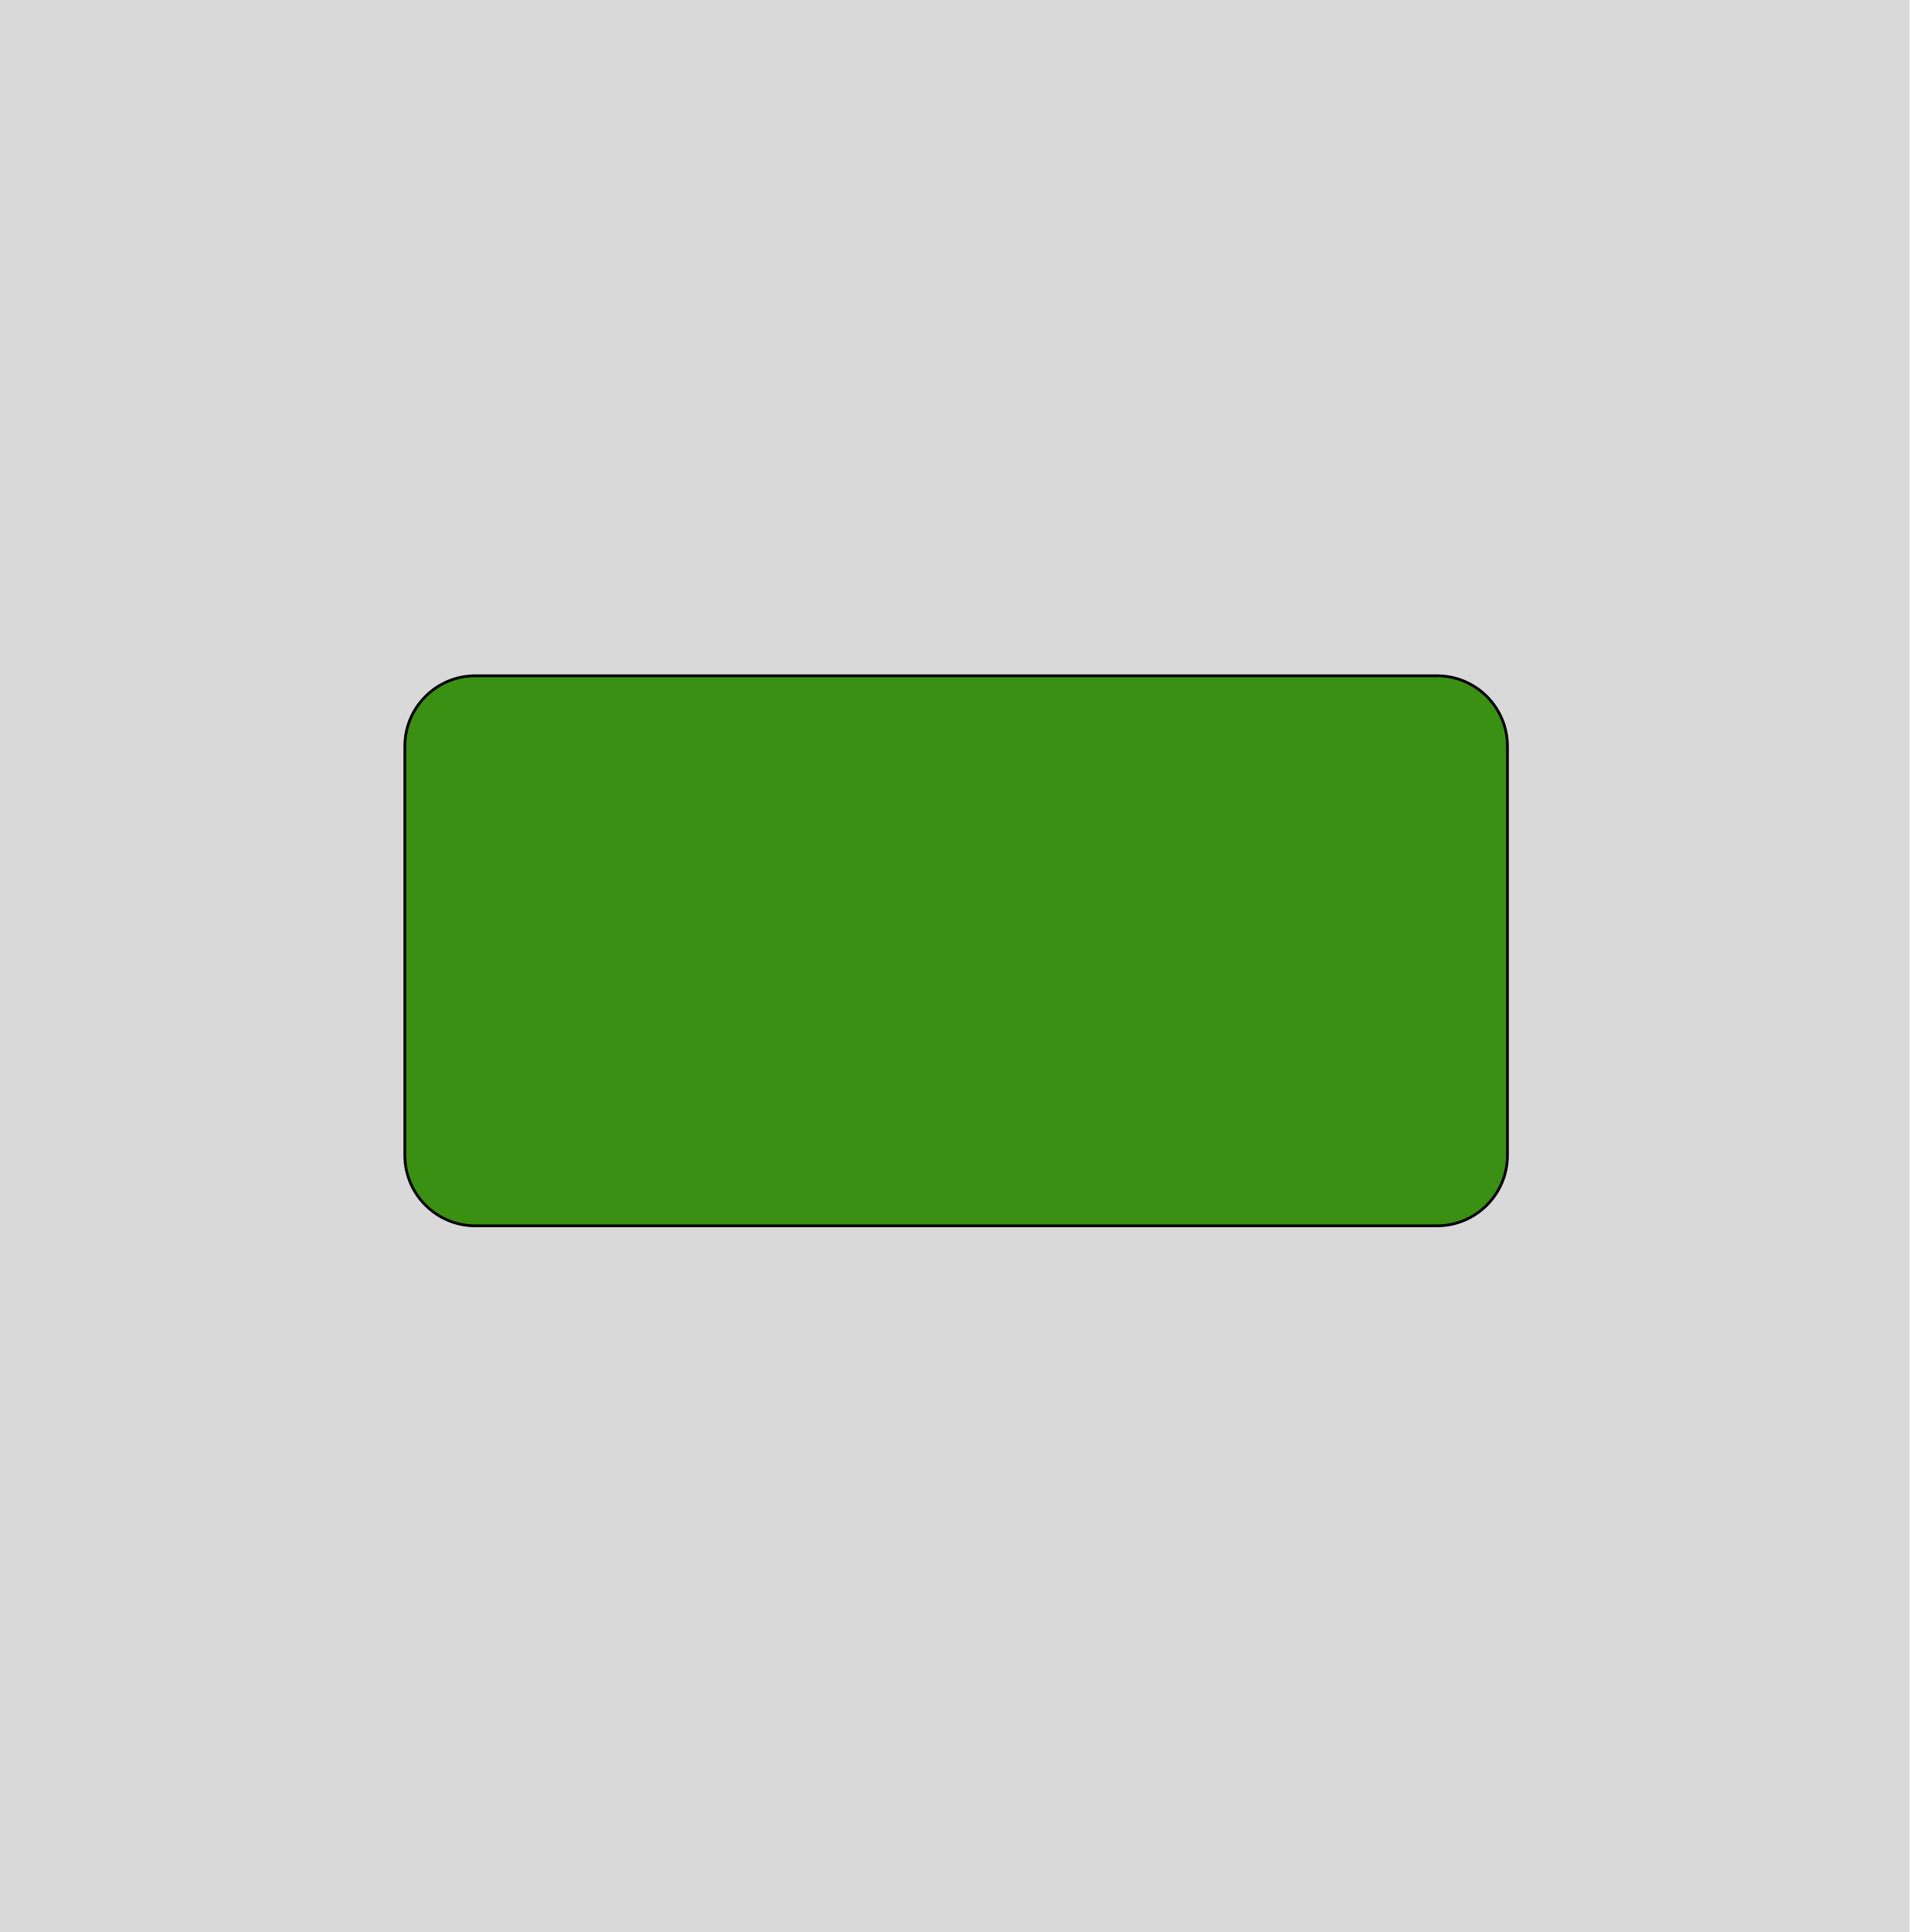
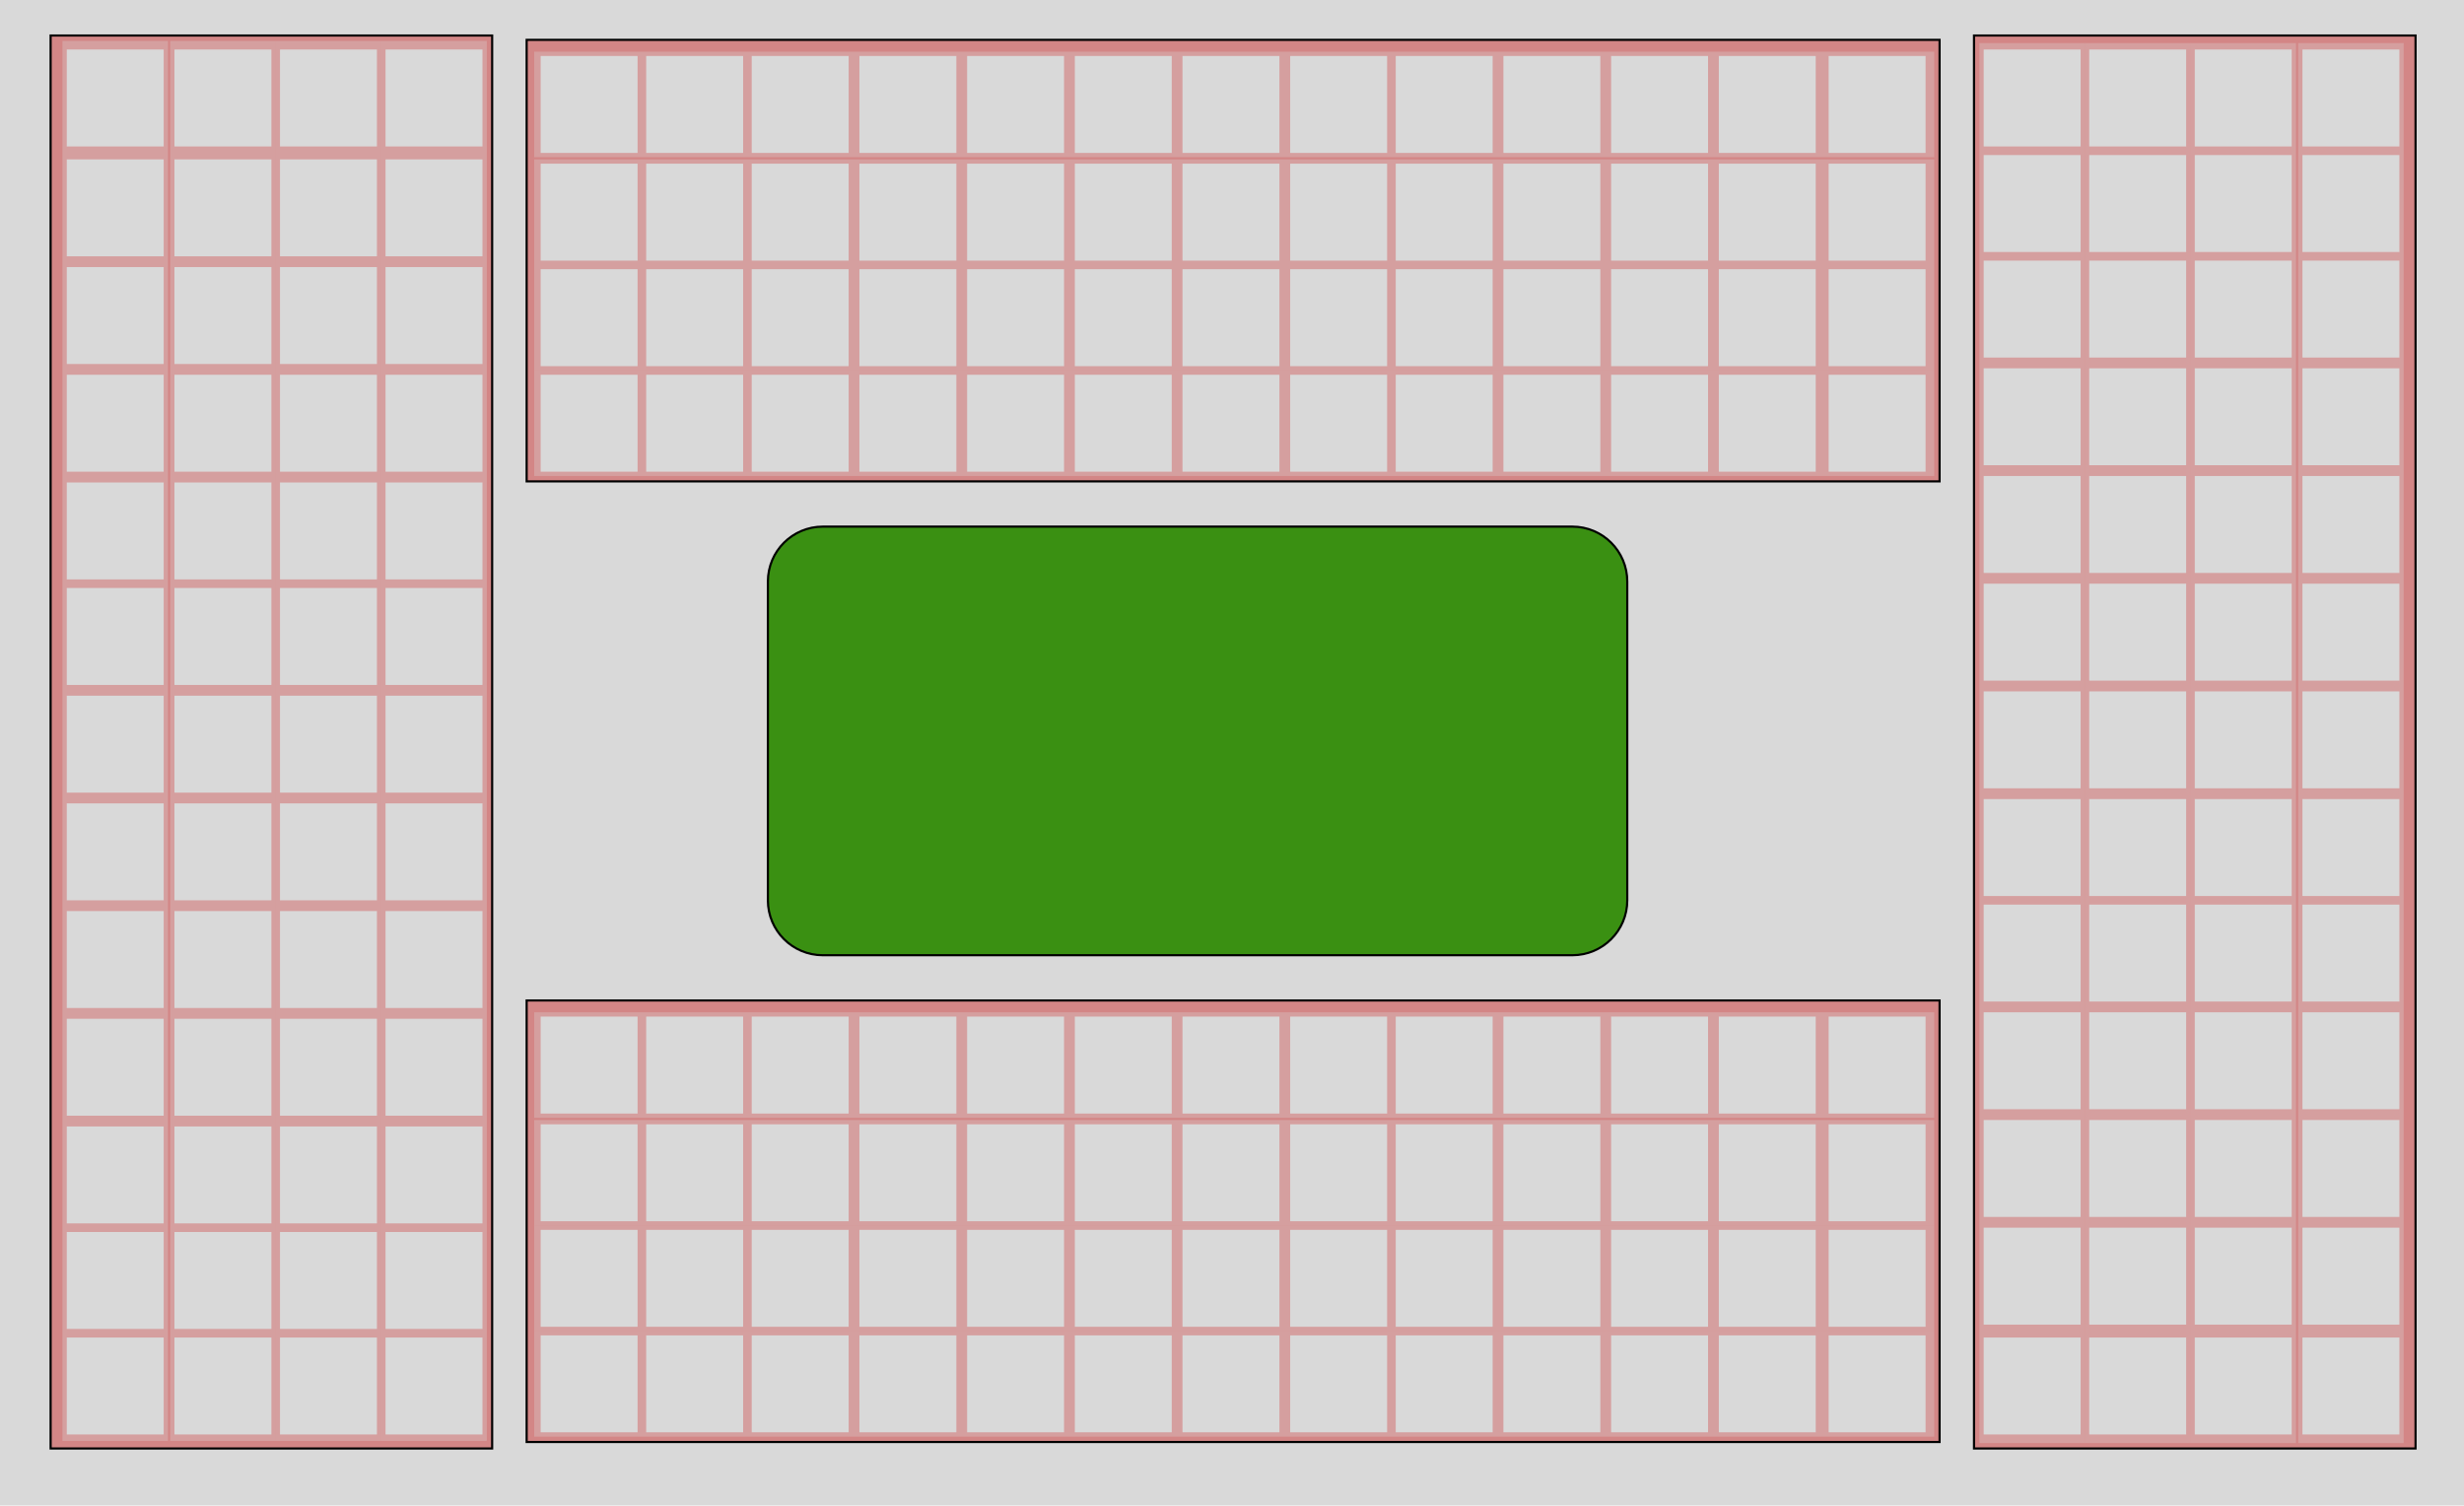
- <svg xmlns="http://www.w3.org/2000/svg" width="691" height="699" fill="none" viewBox="0 0 691 699">
+ <svg xmlns="http://www.w3.org/2000/svg" width="1144" height="699" fill="none" viewBox="0 0 1144 699">
  <g id="Staduim_One" class="Staduim_One">
-     <rect id="stadium" width="691" height="699" fill="#D9D9D9" class="stadium" />
-     <rect id="field" width="399" height="199" x="146.5" y="244.5" fill="#3A9012" stroke="#000" class="field" rx="25.5" />
+     <rect id="stadium" width="1144" height="699" fill="#D9D9D9" class="stadium" />
+     <g id="Section" class="Section">
+       <rect id="section" width="656" height="205" x="1121.5" y="16.5" fill="#D38686" stroke="#000" class="section" transform="rotate(90 1121.5 16.5)" />
+       <g id="Row" class="Row">
+         <g id="Seat" class="Seat">
+           <rect id="seat" width="45" height="45" x="1114" y="72" fill="#D9D9D9" class="seat" transform="rotate(90 1114 72)" />
+         </g>
+         <g id="Seat_2" class="Seat">
+           <rect id="seat_2" width="45" height="45" x="1114" y="23" fill="#D9D9D9" class="seat" transform="rotate(90 1114 23)" />
+         </g>
+         <g id="Seat_3" class="Seat">
+           <rect id="seat_3" width="45" height="45" x="1114" y="121" fill="#D9D9D9" class="seat" transform="rotate(90 1114 121)" />
+         </g>
+         <g id="Seat_4" class="Seat">
+           <rect id="seat_4" width="45" height="45" x="1114" y="171" fill="#D9D9D9" class="seat" transform="rotate(90 1114 171)" />
+         </g>
+         <g id="Seat_5" class="Seat">
+           <rect id="seat_5" width="45" height="45" x="1114" y="420" fill="#D9D9D9" class="seat" transform="rotate(90 1114 420)" />
+         </g>
+         <g id="Seat_6" class="Seat">
+           <rect id="seat_6" width="45" height="45" x="1114" y="470" fill="#D9D9D9" class="seat" transform="rotate(90 1114 470)" />
+         </g>
+         <g id="Seat_7" class="Seat">
+           <rect id="seat_7" width="45" height="45" x="1114" y="520" fill="#D9D9D9" class="seat" transform="rotate(90 1114 520)" />
+         </g>
+         <g id="Seat_8" class="Seat">
+           <rect id="seat_8" width="45" height="45" x="1114" y="570" fill="#D9D9D9" class="seat" transform="rotate(90 1114 570)" />
+         </g>
+         <g id="Seat_9" class="Seat">
+           <rect id="seat_9" width="45" height="45" x="1114" y="621" fill="#D9D9D9" class="seat" transform="rotate(90 1114 621)" />
+         </g>
+         <g id="Seat_10" class="Seat">
+           <rect id="seat_10" width="45" height="45" x="1114" y="221" fill="#D9D9D9" class="seat" transform="rotate(90 1114 221)" />
+         </g>
+         <g id="Seat_11" class="Seat">
+           <rect id="seat_11" width="45" height="45" x="1114" y="271" fill="#D9D9D9" class="seat" transform="rotate(90 1114 271)" />
+         </g>
+         <g id="Seat_12" class="Seat">
+           <rect id="seat_12" width="45" height="45" x="1114" y="321" fill="#D9D9D9" class="seat" transform="rotate(90 1114 321)" />
+         </g>
+         <g id="Seat_13" class="Seat">
+           <rect id="seat_13" width="45" height="45" x="1114" y="371" fill="#D9D9D9" class="seat" transform="rotate(90 1114 371)" />
+         </g>
+         <rect id="row" width="650" height="49" x="1116" y="20" fill="#D9D9D9" fill-opacity=".3" class="row" transform="rotate(90 1116 20)" />
+       </g>
+       <g id="Row_2" class="Row">
+         <g id="Seat_14" class="Seat">
+           <rect id="seat_14" width="45" height="45" x="1015" y="72" fill="#D9D9D9" class="seat" transform="rotate(90 1015 72)" />
+         </g>
+         <g id="Seat_15" class="Seat">
+           <rect id="seat_15" width="45" height="45" x="1015" y="23" fill="#D9D9D9" class="seat" transform="rotate(90 1015 23)" />
+         </g>
+         <g id="Seat_16" class="Seat">
+           <rect id="seat_16" width="45" height="45" x="1015" y="121" fill="#D9D9D9" class="seat" transform="rotate(90 1015 121)" />
+         </g>
+         <g id="Seat_17" class="Seat">
+           <rect id="seat_17" width="45" height="45" x="1015" y="171" fill="#D9D9D9" class="seat" transform="rotate(90 1015 171)" />
+         </g>
+         <g id="Seat_18" class="Seat">
+           <rect id="seat_18" width="45" height="45" x="1015" y="420" fill="#D9D9D9" class="seat" transform="rotate(90 1015 420)" />
+         </g>
+         <g id="Seat_19" class="Seat">
+           <rect id="seat_19" width="45" height="45" x="1015" y="470" fill="#D9D9D9" class="seat" transform="rotate(90 1015 470)" />
+         </g>
+         <g id="Seat_20" class="Seat">
+           <rect id="seat_20" width="45" height="45" x="1015" y="520" fill="#D9D9D9" class="seat" transform="rotate(90 1015 520)" />
+         </g>
+         <g id="Seat_21" class="Seat">
+           <rect id="seat_21" width="45" height="45" x="1015" y="570" fill="#D9D9D9" class="seat" transform="rotate(90 1015 570)" />
+         </g>
+         <g id="Seat_22" class="Seat">
+           <rect id="seat_22" width="45" height="45" x="1015" y="621" fill="#D9D9D9" class="seat" transform="rotate(90 1015 621)" />
+         </g>
+         <g id="Seat_23" class="Seat">
+           <rect id="seat_23" width="45" height="45" x="1015" y="221" fill="#D9D9D9" class="seat" transform="rotate(90 1015 221)" />
+         </g>
+         <g id="Seat_24" class="Seat">
+           <rect id="seat_24" width="45" height="45" x="1015" y="271" fill="#D9D9D9" class="seat" transform="rotate(90 1015 271)" />
+         </g>
+         <g id="Seat_25" class="Seat">
+           <rect id="seat_25" width="45" height="45" x="1015" y="321" fill="#D9D9D9" class="seat" transform="rotate(90 1015 321)" />
+         </g>
+         <g id="Seat_26" class="Seat">
+           <rect id="seat_26" width="45" height="45" x="1015" y="371" fill="#D9D9D9" class="seat" transform="rotate(90 1015 371)" />
+         </g>
+         <rect id="row_2" width="650" height="49" x="1017" y="20" fill="#D9D9D9" fill-opacity=".3" class="row" transform="rotate(90 1017 20)" />
+       </g>
+       <g id="Row_3" class="Row">
+         <g id="Seat_27" class="Seat">
+           <rect id="seat_27" width="45" height="45" x="966" y="72" fill="#D9D9D9" class="seat" transform="rotate(90 966 72)" />
+         </g>
+         <g id="Seat_28" class="Seat">
+           <rect id="seat_28" width="45" height="45" x="966" y="23" fill="#D9D9D9" class="seat" transform="rotate(90 966 23)" />
+         </g>
+         <g id="Seat_29" class="Seat">
+           <rect id="seat_29" width="45" height="45" x="966" y="121" fill="#D9D9D9" class="seat" transform="rotate(90 966 121)" />
+         </g>
+         <g id="Seat_30" class="Seat">
+           <rect id="seat_30" width="45" height="45" x="966" y="171" fill="#D9D9D9" class="seat" transform="rotate(90 966 171)" />
+         </g>
+         <g id="Seat_31" class="Seat">
+           <rect id="seat_31" width="45" height="45" x="966" y="420" fill="#D9D9D9" class="seat" transform="rotate(90 966 420)" />
+         </g>
+         <g id="Seat_32" class="Seat">
+           <rect id="seat_32" width="45" height="45" x="966" y="470" fill="#D9D9D9" class="seat" transform="rotate(90 966 470)" />
+         </g>
+         <g id="Seat_33" class="Seat">
+           <rect id="seat_33" width="45" height="45" x="966" y="520" fill="#D9D9D9" class="seat" transform="rotate(90 966 520)" />
+         </g>
+         <g id="Seat_34" class="Seat">
+           <rect id="seat_34" width="45" height="45" x="966" y="570" fill="#D9D9D9" class="seat" transform="rotate(90 966 570)" />
+         </g>
+         <g id="Seat_35" class="Seat">
+           <rect id="seat_35" width="45" height="45" x="966" y="621" fill="#D9D9D9" class="seat" transform="rotate(90 966 621)" />
+         </g>
+         <g id="Seat_36" class="Seat">
+           <rect id="seat_36" width="45" height="45" x="966" y="221" fill="#D9D9D9" class="seat" transform="rotate(90 966 221)" />
+         </g>
+         <g id="Seat_37" class="Seat">
+           <rect id="seat_37" width="45" height="45" x="966" y="271" fill="#D9D9D9" class="seat" transform="rotate(90 966 271)" />
+         </g>
+         <g id="Seat_38" class="Seat">
+           <rect id="seat_38" width="45" height="45" x="966" y="321" fill="#D9D9D9" class="seat" transform="rotate(90 966 321)" />
+         </g>
+         <g id="Seat_39" class="Seat">
+           <rect id="seat_39" width="45" height="45" x="966" y="371" fill="#D9D9D9" class="seat" transform="rotate(90 966 371)" />
+         </g>
+         <rect id="row_3" width="650" height="49" x="968" y="20" fill="#D9D9D9" fill-opacity=".3" class="row" transform="rotate(90 968 20)" />
+       </g>
+       <g id="Row_4" class="Row">
+         <g id="Seat_40" class="Seat">
+           <rect id="seat_40" width="45" height="45" x="1064" y="72" fill="#D9D9D9" class="seat" transform="rotate(90 1064 72)" />
+         </g>
+         <g id="Seat_41" class="Seat">
+           <rect id="seat_41" width="45" height="45" x="1064" y="23" fill="#D9D9D9" class="seat" transform="rotate(90 1064 23)" />
+         </g>
+         <g id="Seat_42" class="Seat">
+           <rect id="seat_42" width="45" height="45" x="1064" y="121" fill="#D9D9D9" class="seat" transform="rotate(90 1064 121)" />
+         </g>
+         <g id="Seat_43" class="Seat">
+           <rect id="seat_43" width="45" height="45" x="1064" y="171" fill="#D9D9D9" class="seat" transform="rotate(90 1064 171)" />
+         </g>
+         <g id="Seat_44" class="Seat">
+           <rect id="seat_44" width="45" height="45" x="1064" y="420" fill="#D9D9D9" class="seat" transform="rotate(90 1064 420)" />
+         </g>
+         <g id="Seat_45" class="Seat">
+           <rect id="seat_45" width="45" height="45" x="1064" y="470" fill="#D9D9D9" class="seat" transform="rotate(90 1064 470)" />
+         </g>
+         <g id="Seat_46" class="Seat">
+           <rect id="seat_46" width="45" height="45" x="1064" y="520" fill="#D9D9D9" class="seat" transform="rotate(90 1064 520)" />
+         </g>
+         <g id="Seat_47" class="Seat">
+           <rect id="seat_47" width="45" height="45" x="1064" y="570" fill="#D9D9D9" class="seat" transform="rotate(90 1064 570)" />
+         </g>
+         <g id="Seat_48" class="Seat">
+           <rect id="seat_48" width="45" height="45" x="1064" y="621" fill="#D9D9D9" class="seat" transform="rotate(90 1064 621)" />
+         </g>
+         <g id="Seat_49" class="Seat">
+           <rect id="seat_49" width="45" height="45" x="1064" y="221" fill="#D9D9D9" class="seat" transform="rotate(90 1064 221)" />
+         </g>
+         <g id="Seat_50" class="Seat">
+           <rect id="seat_50" width="45" height="45" x="1064" y="271" fill="#D9D9D9" class="seat" transform="rotate(90 1064 271)" />
+         </g>
+         <g id="Seat_51" class="Seat">
+           <rect id="seat_51" width="45" height="45" x="1064" y="321" fill="#D9D9D9" class="seat" transform="rotate(90 1064 321)" />
+         </g>
+         <g id="Seat_52" class="Seat">
+           <rect id="seat_52" width="45" height="45" x="1064" y="371" fill="#D9D9D9" class="seat" transform="rotate(90 1064 371)" />
+         </g>
+         <rect id="row_4" width="650" height="49" x="1066" y="20" fill="#D9D9D9" fill-opacity=".3" class="row" transform="rotate(90 1066 20)" />
+       </g>
+     </g>
+     <g id="Section_2" class="Section">
+       <rect id="section_2" width="656" height="205" x="23.5" y="672.5" fill="#D38686" stroke="#000" class="section" transform="rotate(-90 23.5 672.5)" />
+       <g id="Row_5" class="Row">
+         <g id="Seat_53" class="Seat">
+           <rect id="seat_53" width="45" height="45" x="31" y="617" fill="#D9D9D9" class="seat" transform="rotate(-90 31 617)" />
+         </g>
+         <g id="Seat_54" class="Seat">
+           <rect id="seat_54" width="45" height="45" x="31" y="666" fill="#D9D9D9" class="seat" transform="rotate(-90 31 666)" />
+         </g>
+         <g id="Seat_55" class="Seat">
+           <rect id="seat_55" width="45" height="45" x="31" y="568" fill="#D9D9D9" class="seat" transform="rotate(-90 31 568)" />
+         </g>
+         <g id="Seat_56" class="Seat">
+           <rect id="seat_56" width="45" height="45" x="31" y="518" fill="#D9D9D9" class="seat" transform="rotate(-90 31 518)" />
+         </g>
+         <g id="Seat_57" class="Seat">
+           <rect id="seat_57" width="45" height="45" x="31" y="269" fill="#D9D9D9" class="seat" transform="rotate(-90 31 269)" />
+         </g>
+         <g id="Seat_58" class="Seat">
+           <rect id="seat_58" width="45" height="45" x="31" y="219" fill="#D9D9D9" class="seat" transform="rotate(-90 31 219)" />
+         </g>
+         <g id="Seat_59" class="Seat">
+           <rect id="seat_59" width="45" height="45" x="31" y="169" fill="#D9D9D9" class="seat" transform="rotate(-90 31 169)" />
+         </g>
+         <g id="Seat_60" class="Seat">
+           <rect id="seat_60" width="45" height="45" x="31" y="119" fill="#D9D9D9" class="seat" transform="rotate(-90 31 119)" />
+         </g>
+         <g id="Seat_61" class="Seat">
+           <rect id="seat_61" width="45" height="45" x="31" y="68" fill="#D9D9D9" class="seat" transform="rotate(-90 31 68)" />
+         </g>
+         <g id="Seat_62" class="Seat">
+           <rect id="seat_62" width="45" height="45" x="31" y="468" fill="#D9D9D9" class="seat" transform="rotate(-90 31 468)" />
+         </g>
+         <g id="Seat_63" class="Seat">
+           <rect id="seat_63" width="45" height="45" x="31" y="418" fill="#D9D9D9" class="seat" transform="rotate(-90 31 418)" />
+         </g>
+         <g id="Seat_64" class="Seat">
+           <rect id="seat_64" width="45" height="45" x="31" y="368" fill="#D9D9D9" class="seat" transform="rotate(-90 31 368)" />
+         </g>
+         <g id="Seat_65" class="Seat">
+           <rect id="seat_65" width="45" height="45" x="31" y="318" fill="#D9D9D9" class="seat" transform="rotate(-90 31 318)" />
+         </g>
+         <rect id="row_5" width="650" height="49" x="29" y="669" fill="#D9D9D9" fill-opacity=".3" class="row" transform="rotate(-90 29 669)" />
+       </g>
+       <g id="Row_6" class="Row">
+         <g id="Seat_66" class="Seat">
+           <rect id="seat_66" width="45" height="45" x="130" y="617" fill="#D9D9D9" class="seat" transform="rotate(-90 130 617)" />
+         </g>
+         <g id="Seat_67" class="Seat">
+           <rect id="seat_67" width="45" height="45" x="130" y="666" fill="#D9D9D9" class="seat" transform="rotate(-90 130 666)" />
+         </g>
+         <g id="Seat_68" class="Seat">
+           <rect id="seat_68" width="45" height="45" x="130" y="568" fill="#D9D9D9" class="seat" transform="rotate(-90 130 568)" />
+         </g>
+         <g id="Seat_69" class="Seat">
+           <rect id="seat_69" width="45" height="45" x="130" y="518" fill="#D9D9D9" class="seat" transform="rotate(-90 130 518)" />
+         </g>
+         <g id="Seat_70" class="Seat">
+           <rect id="seat_70" width="45" height="45" x="130" y="269" fill="#D9D9D9" class="seat" transform="rotate(-90 130 269)" />
+         </g>
+         <g id="Seat_71" class="Seat">
+           <rect id="seat_71" width="45" height="45" x="130" y="219" fill="#D9D9D9" class="seat" transform="rotate(-90 130 219)" />
+         </g>
+         <g id="Seat_72" class="Seat">
+           <rect id="seat_72" width="45" height="45" x="130" y="169" fill="#D9D9D9" class="seat" transform="rotate(-90 130 169)" />
+         </g>
+         <g id="Seat_73" class="Seat">
+           <rect id="seat_73" width="45" height="45" x="130" y="119" fill="#D9D9D9" class="seat" transform="rotate(-90 130 119)" />
+         </g>
+         <g id="Seat_74" class="Seat">
+           <rect id="seat_74" width="45" height="45" x="130" y="68" fill="#D9D9D9" class="seat" transform="rotate(-90 130 68)" />
+         </g>
+         <g id="Seat_75" class="Seat">
+           <rect id="seat_75" width="45" height="45" x="130" y="468" fill="#D9D9D9" class="seat" transform="rotate(-90 130 468)" />
+         </g>
+         <g id="Seat_76" class="Seat">
+           <rect id="seat_76" width="45" height="45" x="130" y="418" fill="#D9D9D9" class="seat" transform="rotate(-90 130 418)" />
+         </g>
+         <g id="Seat_77" class="Seat">
+           <rect id="seat_77" width="45" height="45" x="130" y="368" fill="#D9D9D9" class="seat" transform="rotate(-90 130 368)" />
+         </g>
+         <g id="Seat_78" class="Seat">
+           <rect id="seat_78" width="45" height="45" x="130" y="318" fill="#D9D9D9" class="seat" transform="rotate(-90 130 318)" />
+         </g>
+         <rect id="row_6" width="650" height="49" x="128" y="669" fill="#D9D9D9" fill-opacity=".3" class="row" transform="rotate(-90 128 669)" />
+       </g>
+       <g id="Row_7" class="Row">
+         <g id="Seat_79" class="Seat">
+           <rect id="seat_79" width="45" height="45" x="179" y="617" fill="#D9D9D9" class="seat" transform="rotate(-90 179 617)" />
+         </g>
+         <g id="Seat_80" class="Seat">
+           <rect id="seat_80" width="45" height="45" x="179" y="666" fill="#D9D9D9" class="seat" transform="rotate(-90 179 666)" />
+         </g>
+         <g id="Seat_81" class="Seat">
+           <rect id="seat_81" width="45" height="45" x="179" y="568" fill="#D9D9D9" class="seat" transform="rotate(-90 179 568)" />
+         </g>
+         <g id="Seat_82" class="Seat">
+           <rect id="seat_82" width="45" height="45" x="179" y="518" fill="#D9D9D9" class="seat" transform="rotate(-90 179 518)" />
+         </g>
+         <g id="Seat_83" class="Seat">
+           <rect id="seat_83" width="45" height="45" x="179" y="269" fill="#D9D9D9" class="seat" transform="rotate(-90 179 269)" />
+         </g>
+         <g id="Seat_84" class="Seat">
+           <rect id="seat_84" width="45" height="45" x="179" y="219" fill="#D9D9D9" class="seat" transform="rotate(-90 179 219)" />
+         </g>
+         <g id="Seat_85" class="Seat">
+           <rect id="seat_85" width="45" height="45" x="179" y="169" fill="#D9D9D9" class="seat" transform="rotate(-90 179 169)" />
+         </g>
+         <g id="Seat_86" class="Seat">
+           <rect id="seat_86" width="45" height="45" x="179" y="119" fill="#D9D9D9" class="seat" transform="rotate(-90 179 119)" />
+         </g>
+         <g id="Seat_87" class="Seat">
+           <rect id="seat_87" width="45" height="45" x="179" y="68" fill="#D9D9D9" class="seat" transform="rotate(-90 179 68)" />
+         </g>
+         <g id="Seat_88" class="Seat">
+           <rect id="seat_88" width="45" height="45" x="179" y="468" fill="#D9D9D9" class="seat" transform="rotate(-90 179 468)" />
+         </g>
+         <g id="Seat_89" class="Seat">
+           <rect id="seat_89" width="45" height="45" x="179" y="418" fill="#D9D9D9" class="seat" transform="rotate(-90 179 418)" />
+         </g>
+         <g id="Seat_90" class="Seat">
+           <rect id="seat_90" width="45" height="45" x="179" y="368" fill="#D9D9D9" class="seat" transform="rotate(-90 179 368)" />
+         </g>
+         <g id="Seat_91" class="Seat">
+           <rect id="seat_91" width="45" height="45" x="179" y="318" fill="#D9D9D9" class="seat" transform="rotate(-90 179 318)" />
+         </g>
+         <rect id="row_7" width="650" height="49" x="177" y="669" fill="#D9D9D9" fill-opacity=".3" class="row" transform="rotate(-90 177 669)" />
+       </g>
+       <g id="Row_8" class="Row">
+         <g id="Seat_92" class="Seat">
+           <rect id="seat_92" width="45" height="45" x="81" y="617" fill="#D9D9D9" class="seat" transform="rotate(-90 81 617)" />
+         </g>
+         <g id="Seat_93" class="Seat">
+           <rect id="seat_93" width="45" height="45" x="81" y="666" fill="#D9D9D9" class="seat" transform="rotate(-90 81 666)" />
+         </g>
+         <g id="Seat_94" class="Seat">
+           <rect id="seat_94" width="45" height="45" x="81" y="568" fill="#D9D9D9" class="seat" transform="rotate(-90 81 568)" />
+         </g>
+         <g id="Seat_95" class="Seat">
+           <rect id="seat_95" width="45" height="45" x="81" y="518" fill="#D9D9D9" class="seat" transform="rotate(-90 81 518)" />
+         </g>
+         <g id="Seat_96" class="Seat">
+           <rect id="seat_96" width="45" height="45" x="81" y="269" fill="#D9D9D9" class="seat" transform="rotate(-90 81 269)" />
+         </g>
+         <g id="Seat_97" class="Seat">
+           <rect id="seat_97" width="45" height="45" x="81" y="219" fill="#D9D9D9" class="seat" transform="rotate(-90 81 219)" />
+         </g>
+         <g id="Seat_98" class="Seat">
+           <rect id="seat_98" width="45" height="45" x="81" y="169" fill="#D9D9D9" class="seat" transform="rotate(-90 81 169)" />
+         </g>
+         <g id="Seat_99" class="Seat">
+           <rect id="seat_99" width="45" height="45" x="81" y="119" fill="#D9D9D9" class="seat" transform="rotate(-90 81 119)" />
+         </g>
+         <g id="Seat_100" class="Seat">
+           <rect id="seat_100" width="45" height="45" x="81" y="68" fill="#D9D9D9" class="seat" transform="rotate(-90 81 68)" />
+         </g>
+         <g id="Seat_101" class="Seat">
+           <rect id="seat_101" width="45" height="45" x="81" y="468" fill="#D9D9D9" class="seat" transform="rotate(-90 81 468)" />
+         </g>
+         <g id="Seat_102" class="Seat">
+           <rect id="seat_102" width="45" height="45" x="81" y="418" fill="#D9D9D9" class="seat" transform="rotate(-90 81 418)" />
+         </g>
+         <g id="Seat_103" class="Seat">
+           <rect id="seat_103" width="45" height="45" x="81" y="368" fill="#D9D9D9" class="seat" transform="rotate(-90 81 368)" />
+         </g>
+         <g id="Seat_104" class="Seat">
+           <rect id="seat_104" width="45" height="45" x="81" y="318" fill="#D9D9D9" class="seat" transform="rotate(-90 81 318)" />
+         </g>
+         <rect id="row_8" width="650" height="49" x="79" y="669" fill="#D9D9D9" fill-opacity=".3" class="row" transform="rotate(-90 79 669)" />
+       </g>
+     </g>
+     <g id="Section_3" class="Section">
+       <rect id="section_3" width="656" height="205" x="244.518" y="18.5" fill="#D38686" stroke="#000" class="section" />
+       <g id="Row_9" class="Row">
+         <g id="Seat_105" class="Seat">
+           <rect id="seat_105" width="45" height="45" x="300.018" y="26" fill="#D9D9D9" class="seat" />
+         </g>
+         <g id="Seat_106" class="Seat">
+           <rect id="seat_106" width="45" height="45" x="251.018" y="26" fill="#D9D9D9" class="seat" />
+         </g>
+         <g id="Seat_107" class="Seat">
+           <rect id="seat_107" width="45" height="45" x="349.018" y="26" fill="#D9D9D9" class="seat" />
+         </g>
+         <g id="Seat_108" class="Seat">
+           <rect id="seat_108" width="45" height="45" x="399.018" y="26" fill="#D9D9D9" class="seat" />
+         </g>
+         <g id="Seat_109" class="Seat">
+           <rect id="seat_109" width="45" height="45" x="648.018" y="26" fill="#D9D9D9" class="seat" />
+         </g>
+         <g id="Seat_110" class="Seat">
+           <rect id="seat_110" width="45" height="45" x="698.018" y="26" fill="#D9D9D9" class="seat" />
+         </g>
+         <g id="Seat_111" class="Seat">
+           <rect id="seat_111" width="45" height="45" x="748.018" y="26" fill="#D9D9D9" class="seat" />
+         </g>
+         <g id="Seat_112" class="Seat">
+           <rect id="seat_112" width="45" height="45" x="798.018" y="26" fill="#D9D9D9" class="seat" />
+         </g>
+         <g id="Seat_113" class="Seat">
+           <rect id="seat_113" width="45" height="45" x="849.018" y="26" fill="#D9D9D9" class="seat" />
+         </g>
+         <g id="Seat_114" class="Seat">
+           <rect id="seat_114" width="45" height="45" x="449.018" y="26" fill="#D9D9D9" class="seat" />
+         </g>
+         <g id="Seat_115" class="Seat">
+           <rect id="seat_115" width="45" height="45" x="499.018" y="26" fill="#D9D9D9" class="seat" />
+         </g>
+         <g id="Seat_116" class="Seat">
+           <rect id="seat_116" width="45" height="45" x="549.018" y="26" fill="#D9D9D9" class="seat" />
+         </g>
+         <g id="Seat_117" class="Seat">
+           <rect id="seat_117" width="45" height="45" x="599.018" y="26" fill="#D9D9D9" class="seat" />
+         </g>
+         <rect id="row_9" width="650" height="49" x="248.018" y="24" fill="#D9D9D9" fill-opacity=".3" class="row" />
+       </g>
+       <g id="Row_10" class="Row">
+         <g id="Seat_118" class="Seat">
+           <rect id="seat_118" width="45" height="45" x="300.018" y="125" fill="#D9D9D9" class="seat" />
+         </g>
+         <g id="Seat_119" class="Seat">
+           <rect id="seat_119" width="45" height="45" x="251.018" y="125" fill="#D9D9D9" class="seat" />
+         </g>
+         <g id="Seat_120" class="Seat">
+           <rect id="seat_120" width="45" height="45" x="349.018" y="125" fill="#D9D9D9" class="seat" />
+         </g>
+         <g id="Seat_121" class="Seat">
+           <rect id="seat_121" width="45" height="45" x="399.018" y="125" fill="#D9D9D9" class="seat" />
+         </g>
+         <g id="Seat_122" class="Seat">
+           <rect id="seat_122" width="45" height="45" x="648.018" y="125" fill="#D9D9D9" class="seat" />
+         </g>
+         <g id="Seat_123" class="Seat">
+           <rect id="seat_123" width="45" height="45" x="698.018" y="125" fill="#D9D9D9" class="seat" />
+         </g>
+         <g id="Seat_124" class="Seat">
+           <rect id="seat_124" width="45" height="45" x="748.018" y="125" fill="#D9D9D9" class="seat" />
+         </g>
+         <g id="Seat_125" class="Seat">
+           <rect id="seat_125" width="45" height="45" x="798.018" y="125" fill="#D9D9D9" class="seat" />
+         </g>
+         <g id="Seat_126" class="Seat">
+           <rect id="seat_126" width="45" height="45" x="849.018" y="125" fill="#D9D9D9" class="seat" />
+         </g>
+         <g id="Seat_127" class="Seat">
+           <rect id="seat_127" width="45" height="45" x="449.018" y="125" fill="#D9D9D9" class="seat" />
+         </g>
+         <g id="Seat_128" class="Seat">
+           <rect id="seat_128" width="45" height="45" x="499.018" y="125" fill="#D9D9D9" class="seat" />
+         </g>
+         <g id="Seat_129" class="Seat">
+           <rect id="seat_129" width="45" height="45" x="549.018" y="125" fill="#D9D9D9" class="seat" />
+         </g>
+         <g id="Seat_130" class="Seat">
+           <rect id="seat_130" width="45" height="45" x="599.018" y="125" fill="#D9D9D9" class="seat" />
+         </g>
+         <rect id="row_10" width="650" height="49" x="248.018" y="123" fill="#D9D9D9" fill-opacity=".3" class="row" />
+       </g>
+       <g id="Row_11" class="Row">
+         <g id="Seat_131" class="Seat">
+           <rect id="seat_131" width="45" height="45" x="300.018" y="174" fill="#D9D9D9" class="seat" />
+         </g>
+         <g id="Seat_132" class="Seat">
+           <rect id="seat_132" width="45" height="45" x="251.018" y="174" fill="#D9D9D9" class="seat" />
+         </g>
+         <g id="Seat_133" class="Seat">
+           <rect id="seat_133" width="45" height="45" x="349.018" y="174" fill="#D9D9D9" class="seat" />
+         </g>
+         <g id="Seat_134" class="Seat">
+           <rect id="seat_134" width="45" height="45" x="399.018" y="174" fill="#D9D9D9" class="seat" />
+         </g>
+         <g id="Seat_135" class="Seat">
+           <rect id="seat_135" width="45" height="45" x="648.018" y="174" fill="#D9D9D9" class="seat" />
+         </g>
+         <g id="Seat_136" class="Seat">
+           <rect id="seat_136" width="45" height="45" x="698.018" y="174" fill="#D9D9D9" class="seat" />
+         </g>
+         <g id="Seat_137" class="Seat">
+           <rect id="seat_137" width="45" height="45" x="748.018" y="174" fill="#D9D9D9" class="seat" />
+         </g>
+         <g id="Seat_138" class="Seat">
+           <rect id="seat_138" width="45" height="45" x="798.018" y="174" fill="#D9D9D9" class="seat" />
+         </g>
+         <g id="Seat_139" class="Seat">
+           <rect id="seat_139" width="45" height="45" x="849.018" y="174" fill="#D9D9D9" class="seat" />
+         </g>
+         <g id="Seat_140" class="Seat">
+           <rect id="seat_140" width="45" height="45" x="449.018" y="174" fill="#D9D9D9" class="seat" />
+         </g>
+         <g id="Seat_141" class="Seat">
+           <rect id="seat_141" width="45" height="45" x="499.018" y="174" fill="#D9D9D9" class="seat" />
+         </g>
+         <g id="Seat_142" class="Seat">
+           <rect id="seat_142" width="45" height="45" x="549.018" y="174" fill="#D9D9D9" class="seat" />
+         </g>
+         <g id="Seat_143" class="Seat">
+           <rect id="seat_143" width="45" height="45" x="599.018" y="174" fill="#D9D9D9" class="seat" />
+         </g>
+         <rect id="row_11" width="650" height="49" x="248.018" y="172" fill="#D9D9D9" fill-opacity=".3" class="row" />
+       </g>
+       <g id="Row_12" class="Row">
+         <g id="Seat_144" class="Seat">
+           <rect id="seat_144" width="45" height="45" x="300.018" y="76" fill="#D9D9D9" class="seat" />
+         </g>
+         <g id="Seat_145" class="Seat">
+           <rect id="seat_145" width="45" height="45" x="251.018" y="76" fill="#D9D9D9" class="seat" />
+         </g>
+         <g id="Seat_146" class="Seat">
+           <rect id="seat_146" width="45" height="45" x="349.018" y="76" fill="#D9D9D9" class="seat" />
+         </g>
+         <g id="Seat_147" class="Seat">
+           <rect id="seat_147" width="45" height="45" x="399.018" y="76" fill="#D9D9D9" class="seat" />
+         </g>
+         <g id="Seat_148" class="Seat">
+           <rect id="seat_148" width="45" height="45" x="648.018" y="76" fill="#D9D9D9" class="seat" />
+         </g>
+         <g id="Seat_149" class="Seat">
+           <rect id="seat_149" width="45" height="45" x="698.018" y="76" fill="#D9D9D9" class="seat" />
+         </g>
+         <g id="Seat_150" class="Seat">
+           <rect id="seat_150" width="45" height="45" x="748.018" y="76" fill="#D9D9D9" class="seat" />
+         </g>
+         <g id="Seat_151" class="Seat">
+           <rect id="seat_151" width="45" height="45" x="798.018" y="76" fill="#D9D9D9" class="seat" />
+         </g>
+         <g id="Seat_152" class="Seat">
+           <rect id="seat_152" width="45" height="45" x="849.018" y="76" fill="#D9D9D9" class="seat" />
+         </g>
+         <g id="Seat_153" class="Seat">
+           <rect id="seat_153" width="45" height="45" x="449.018" y="76" fill="#D9D9D9" class="seat" />
+         </g>
+         <g id="Seat_154" class="Seat">
+           <rect id="seat_154" width="45" height="45" x="499.018" y="76" fill="#D9D9D9" class="seat" />
+         </g>
+         <g id="Seat_155" class="Seat">
+           <rect id="seat_155" width="45" height="45" x="549.018" y="76" fill="#D9D9D9" class="seat" />
+         </g>
+         <g id="Seat_156" class="Seat">
+           <rect id="seat_156" width="45" height="45" x="599.018" y="76" fill="#D9D9D9" class="seat" />
+         </g>
+         <rect id="row_12" width="650" height="49" x="248.018" y="74" fill="#D9D9D9" fill-opacity=".3" class="row" />
+       </g>
+     </g>
+     <g id="Section_4" class="Section">
+       <rect id="section_4" width="656" height="205" x="244.518" y="464.5" fill="#D38686" stroke="#000" class="section" />
+       <g id="Row_13" class="Row">
+         <g id="Seat_157" class="Seat">
+           <rect id="seat_157" width="45" height="45" x="300.018" y="472" fill="#D9D9D9" class="seat" />
+         </g>
+         <g id="Seat_158" class="Seat">
+           <rect id="seat_158" width="45" height="45" x="251.018" y="472" fill="#D9D9D9" class="seat" />
+         </g>
+         <g id="Seat_159" class="Seat">
+           <rect id="seat_159" width="45" height="45" x="349.018" y="472" fill="#D9D9D9" class="seat" />
+         </g>
+         <g id="Seat_160" class="Seat">
+           <rect id="seat_160" width="45" height="45" x="399.018" y="472" fill="#D9D9D9" class="seat" />
+         </g>
+         <g id="Seat_161" class="Seat">
+           <rect id="seat_161" width="45" height="45" x="648.018" y="472" fill="#D9D9D9" class="seat" />
+         </g>
+         <g id="Seat_162" class="Seat">
+           <rect id="seat_162" width="45" height="45" x="698.018" y="472" fill="#D9D9D9" class="seat" />
+         </g>
+         <g id="Seat_163" class="Seat">
+           <rect id="seat_163" width="45" height="45" x="748.018" y="472" fill="#D9D9D9" class="seat" />
+         </g>
+         <g id="Seat_164" class="Seat">
+           <rect id="seat_164" width="45" height="45" x="798.018" y="472" fill="#D9D9D9" class="seat" />
+         </g>
+         <g id="Seat_165" class="Seat">
+           <rect id="seat_165" width="45" height="45" x="849.018" y="472" fill="#D9D9D9" class="seat" />
+         </g>
+         <g id="Seat_166" class="Seat">
+           <rect id="seat_166" width="45" height="45" x="449.018" y="472" fill="#D9D9D9" class="seat" />
+         </g>
+         <g id="Seat_167" class="Seat">
+           <rect id="seat_167" width="45" height="45" x="499.018" y="472" fill="#D9D9D9" class="seat" />
+         </g>
+         <g id="Seat_168" class="Seat">
+           <rect id="seat_168" width="45" height="45" x="549.018" y="472" fill="#D9D9D9" class="seat" />
+         </g>
+         <g id="Seat_169" class="Seat">
+           <rect id="seat_169" width="45" height="45" x="599.018" y="472" fill="#D9D9D9" class="seat" />
+         </g>
+         <rect id="row_13" width="650" height="49" x="248.018" y="470" fill="#D9D9D9" fill-opacity=".3" class="row" />
+       </g>
+       <g id="Row_14" class="Row">
+         <g id="Seat_170" class="Seat">
+           <rect id="seat_170" width="45" height="45" x="300.018" y="571" fill="#D9D9D9" class="seat" />
+         </g>
+         <g id="Seat_171" class="Seat">
+           <rect id="seat_171" width="45" height="45" x="251.018" y="571" fill="#D9D9D9" class="seat" />
+         </g>
+         <g id="Seat_172" class="Seat">
+           <rect id="seat_172" width="45" height="45" x="349.018" y="571" fill="#D9D9D9" class="seat" />
+         </g>
+         <g id="Seat_173" class="Seat">
+           <rect id="seat_173" width="45" height="45" x="399.018" y="571" fill="#D9D9D9" class="seat" />
+         </g>
+         <g id="Seat_174" class="Seat">
+           <rect id="seat_174" width="45" height="45" x="648.018" y="571" fill="#D9D9D9" class="seat" />
+         </g>
+         <g id="Seat_175" class="Seat">
+           <rect id="seat_175" width="45" height="45" x="698.018" y="571" fill="#D9D9D9" class="seat" />
+         </g>
+         <g id="Seat_176" class="Seat">
+           <rect id="seat_176" width="45" height="45" x="748.018" y="571" fill="#D9D9D9" class="seat" />
+         </g>
+         <g id="Seat_177" class="Seat">
+           <rect id="seat_177" width="45" height="45" x="798.018" y="571" fill="#D9D9D9" class="seat" />
+         </g>
+         <g id="Seat_178" class="Seat">
+           <rect id="seat_178" width="45" height="45" x="849.018" y="571" fill="#D9D9D9" class="seat" />
+         </g>
+         <g id="Seat_179" class="Seat">
+           <rect id="seat_179" width="45" height="45" x="449.018" y="571" fill="#D9D9D9" class="seat" />
+         </g>
+         <g id="Seat_180" class="Seat">
+           <rect id="seat_180" width="45" height="45" x="499.018" y="571" fill="#D9D9D9" class="seat" />
+         </g>
+         <g id="Seat_181" class="Seat">
+           <rect id="seat_181" width="45" height="45" x="549.018" y="571" fill="#D9D9D9" class="seat" />
+         </g>
+         <g id="Seat_182" class="Seat">
+           <rect id="seat_182" width="45" height="45" x="599.018" y="571" fill="#D9D9D9" class="seat" />
+         </g>
+         <rect id="row_14" width="650" height="49" x="248.018" y="569" fill="#D9D9D9" fill-opacity=".3" class="row" />
+       </g>
+       <g id="Row_15" class="Row">
+         <g id="Seat_183" class="Seat">
+           <rect id="seat_183" width="45" height="45" x="300.018" y="620" fill="#D9D9D9" class="seat" />
+         </g>
+         <g id="Seat_184" class="Seat">
+           <rect id="seat_184" width="45" height="45" x="251.018" y="620" fill="#D9D9D9" class="seat" />
+         </g>
+         <g id="Seat_185" class="Seat">
+           <rect id="seat_185" width="45" height="45" x="349.018" y="620" fill="#D9D9D9" class="seat" />
+         </g>
+         <g id="Seat_186" class="Seat">
+           <rect id="seat_186" width="45" height="45" x="399.018" y="620" fill="#D9D9D9" class="seat" />
+         </g>
+         <g id="Seat_187" class="Seat">
+           <rect id="seat_187" width="45" height="45" x="648.018" y="620" fill="#D9D9D9" class="seat" />
+         </g>
+         <g id="Seat_188" class="Seat">
+           <rect id="seat_188" width="45" height="45" x="698.018" y="620" fill="#D9D9D9" class="seat" />
+         </g>
+         <g id="Seat_189" class="Seat">
+           <rect id="seat_189" width="45" height="45" x="748.018" y="620" fill="#D9D9D9" class="seat" />
+         </g>
+         <g id="Seat_190" class="Seat">
+           <rect id="seat_190" width="45" height="45" x="798.018" y="620" fill="#D9D9D9" class="seat" />
+         </g>
+         <g id="Seat_191" class="Seat">
+           <rect id="seat_191" width="45" height="45" x="849.018" y="620" fill="#D9D9D9" class="seat" />
+         </g>
+         <g id="Seat_192" class="Seat">
+           <rect id="seat_192" width="45" height="45" x="449.018" y="620" fill="#D9D9D9" class="seat" />
+         </g>
+         <g id="Seat_193" class="Seat">
+           <rect id="seat_193" width="45" height="45" x="499.018" y="620" fill="#D9D9D9" class="seat" />
+         </g>
+         <g id="Seat_194" class="Seat">
+           <rect id="seat_194" width="45" height="45" x="549.018" y="620" fill="#D9D9D9" class="seat" />
+         </g>
+         <g id="Seat_195" class="Seat">
+           <rect id="seat_195" width="45" height="45" x="599.018" y="620" fill="#D9D9D9" class="seat" />
+         </g>
+         <rect id="row_15" width="650" height="49" x="248.018" y="618" fill="#D9D9D9" fill-opacity=".3" class="row" />
+       </g>
+       <g id="Row_16" class="Row">
+         <g id="Seat_196" class="Seat">
+           <rect id="seat_196" width="45" height="45" x="300.018" y="522" fill="#D9D9D9" class="seat" />
+         </g>
+         <g id="Seat_197" class="Seat">
+           <rect id="seat_197" width="45" height="45" x="251.018" y="522" fill="#D9D9D9" class="seat" />
+         </g>
+         <g id="Seat_198" class="Seat">
+           <rect id="seat_198" width="45" height="45" x="349.018" y="522" fill="#D9D9D9" class="seat" />
+         </g>
+         <g id="Seat_199" class="Seat">
+           <rect id="seat_199" width="45" height="45" x="399.018" y="522" fill="#D9D9D9" class="seat" />
+         </g>
+         <g id="Seat_200" class="Seat">
+           <rect id="seat_200" width="45" height="45" x="648.018" y="522" fill="#D9D9D9" class="seat" />
+         </g>
+         <g id="Seat_201" class="Seat">
+           <rect id="seat_201" width="45" height="45" x="698.018" y="522" fill="#D9D9D9" class="seat" />
+         </g>
+         <g id="Seat_202" class="Seat">
+           <rect id="seat_202" width="45" height="45" x="748.018" y="522" fill="#D9D9D9" class="seat" />
+         </g>
+         <g id="Seat_203" class="Seat">
+           <rect id="seat_203" width="45" height="45" x="798.018" y="522" fill="#D9D9D9" class="seat" />
+         </g>
+         <g id="Seat_204" class="Seat">
+           <rect id="seat_204" width="45" height="45" x="849.018" y="522" fill="#D9D9D9" class="seat" />
+         </g>
+         <g id="Seat_205" class="Seat">
+           <rect id="seat_205" width="45" height="45" x="449.018" y="522" fill="#D9D9D9" class="seat" />
+         </g>
+         <g id="Seat_206" class="Seat">
+           <rect id="seat_206" width="45" height="45" x="499.018" y="522" fill="#D9D9D9" class="seat" />
+         </g>
+         <g id="Seat_207" class="Seat">
+           <rect id="seat_207" width="45" height="45" x="549.018" y="522" fill="#D9D9D9" class="seat" />
+         </g>
+         <g id="Seat_208" class="Seat">
+           <rect id="seat_208" width="45" height="45" x="599.018" y="522" fill="#D9D9D9" class="seat" />
+         </g>
+         <rect id="row_16" width="650" height="49" x="248.018" y="520" fill="#D9D9D9" fill-opacity=".3" class="row" />
+       </g>
+     </g>
+     <rect id="field" width="399" height="199" x="356.519" y="244.5" fill="#3A9012" stroke="#000" class="field" rx="25.5" />
  </g>
</svg>
